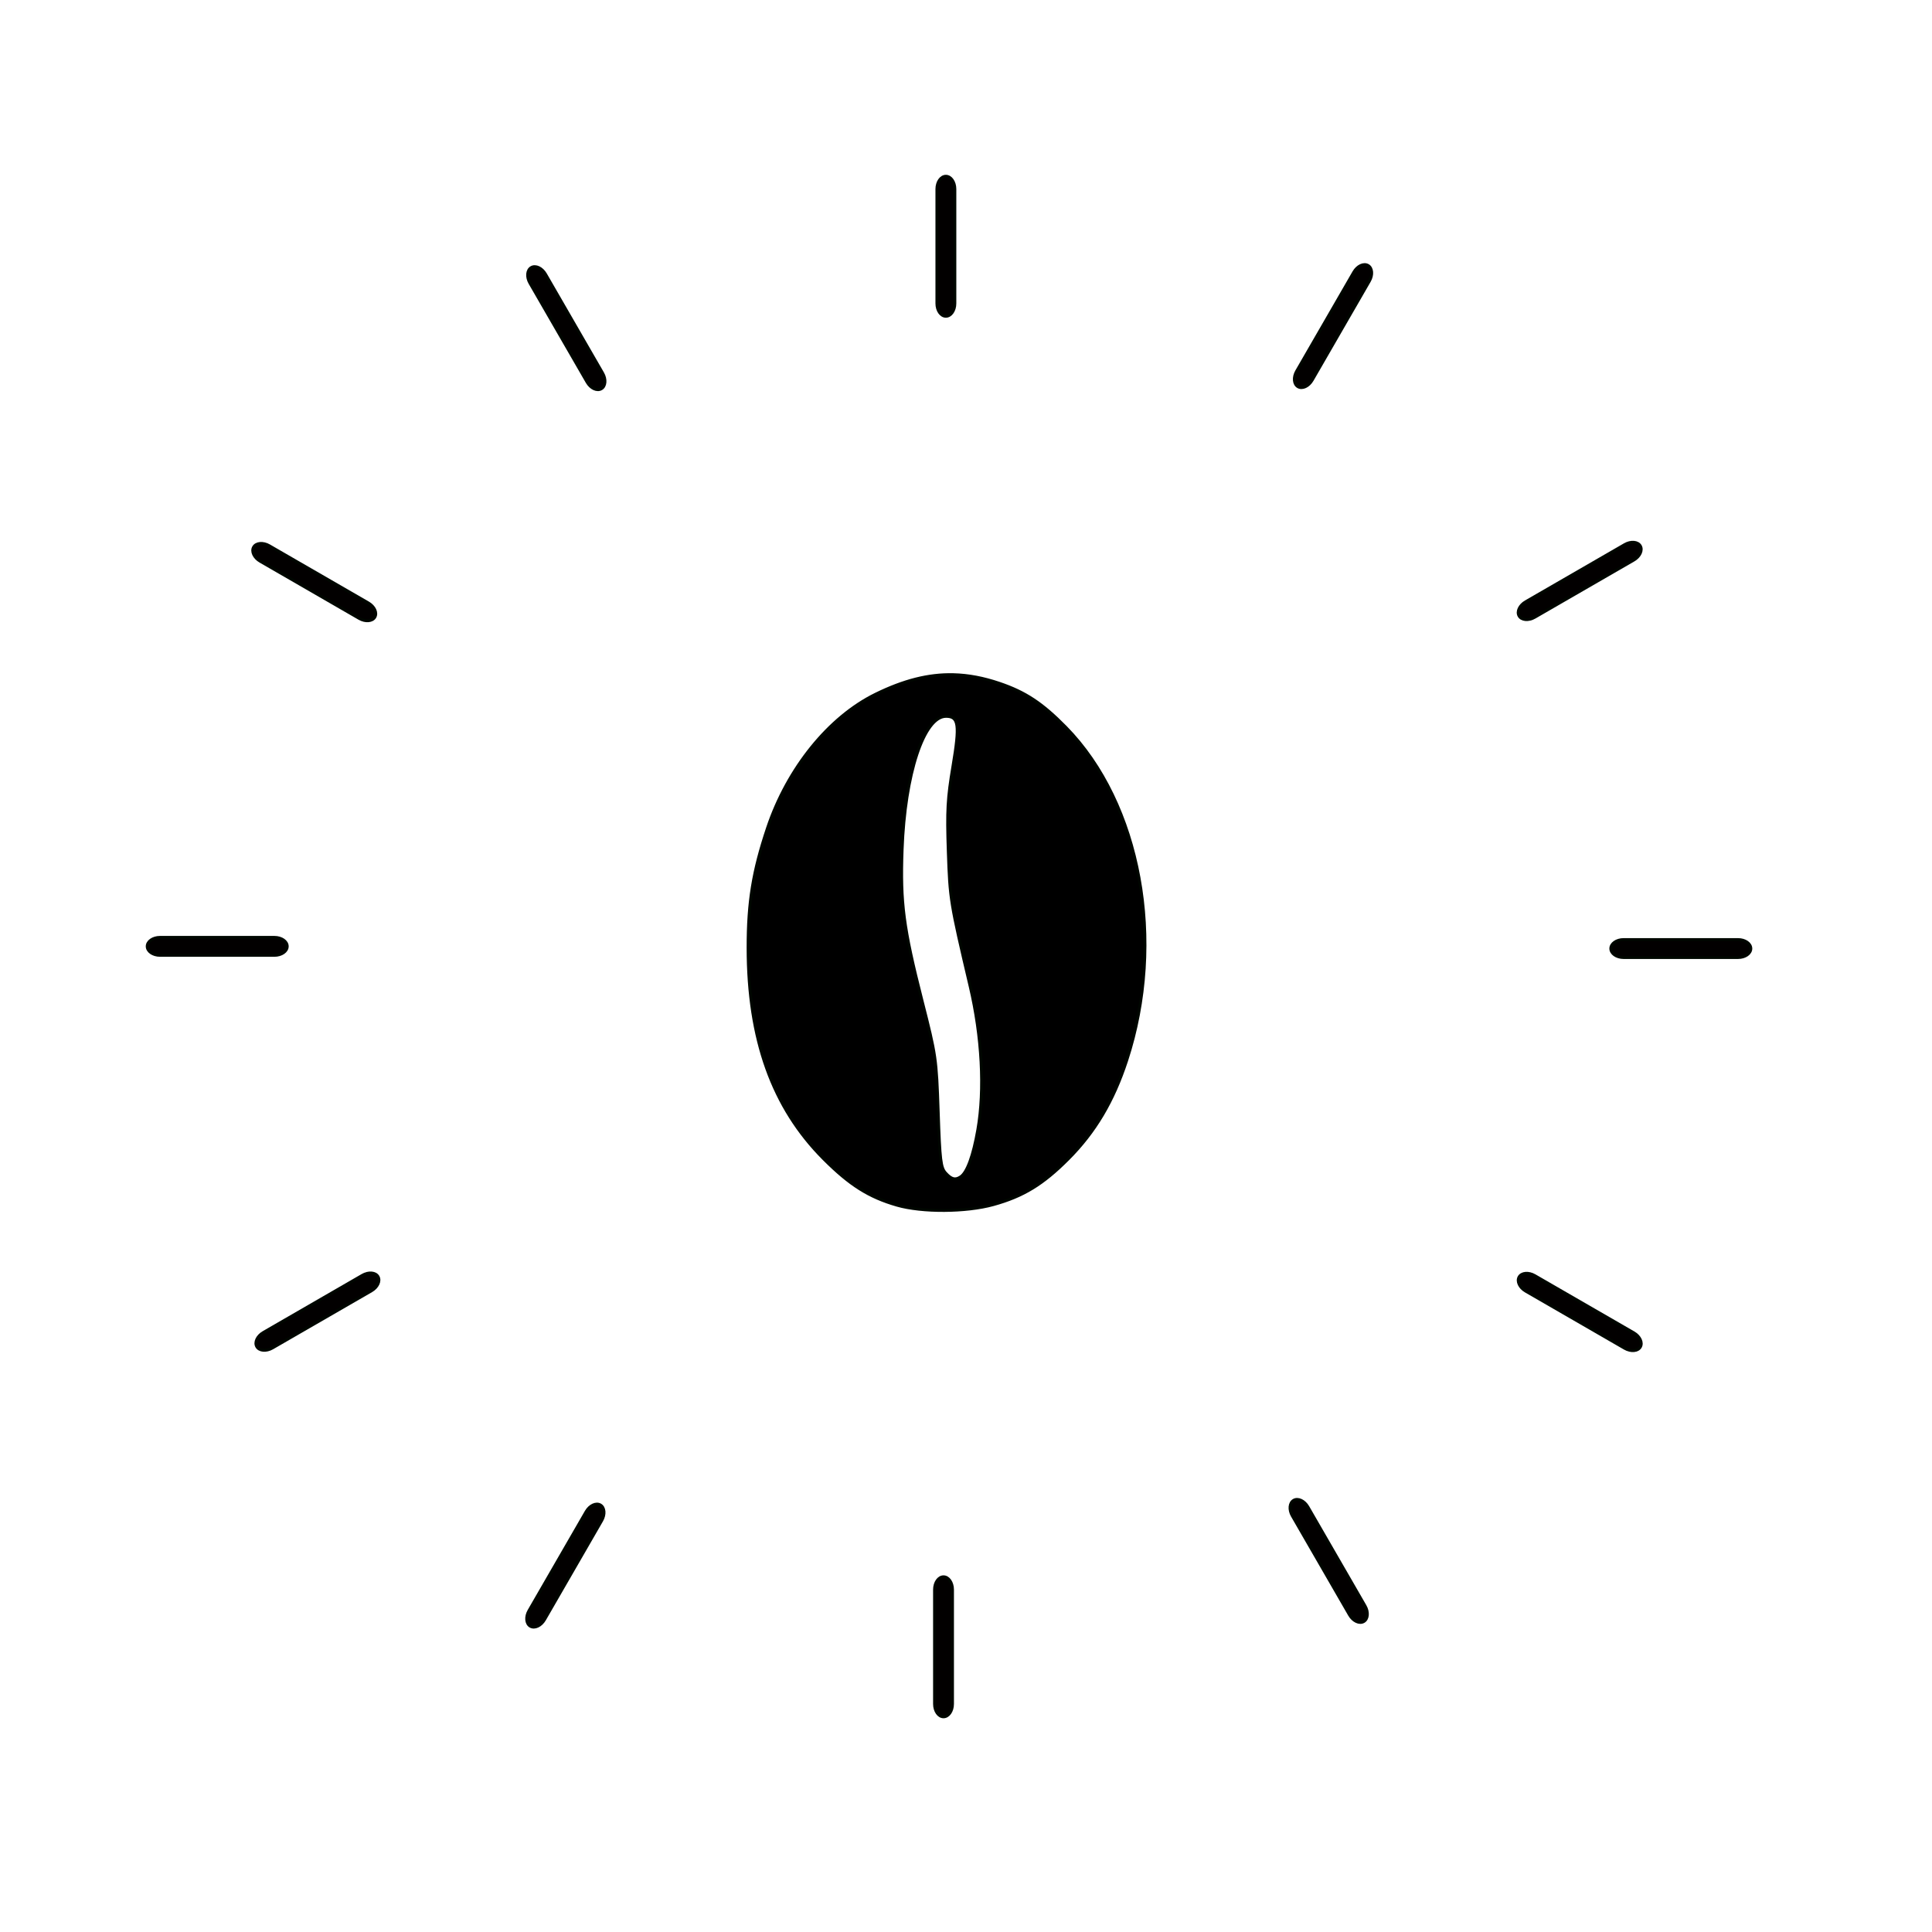
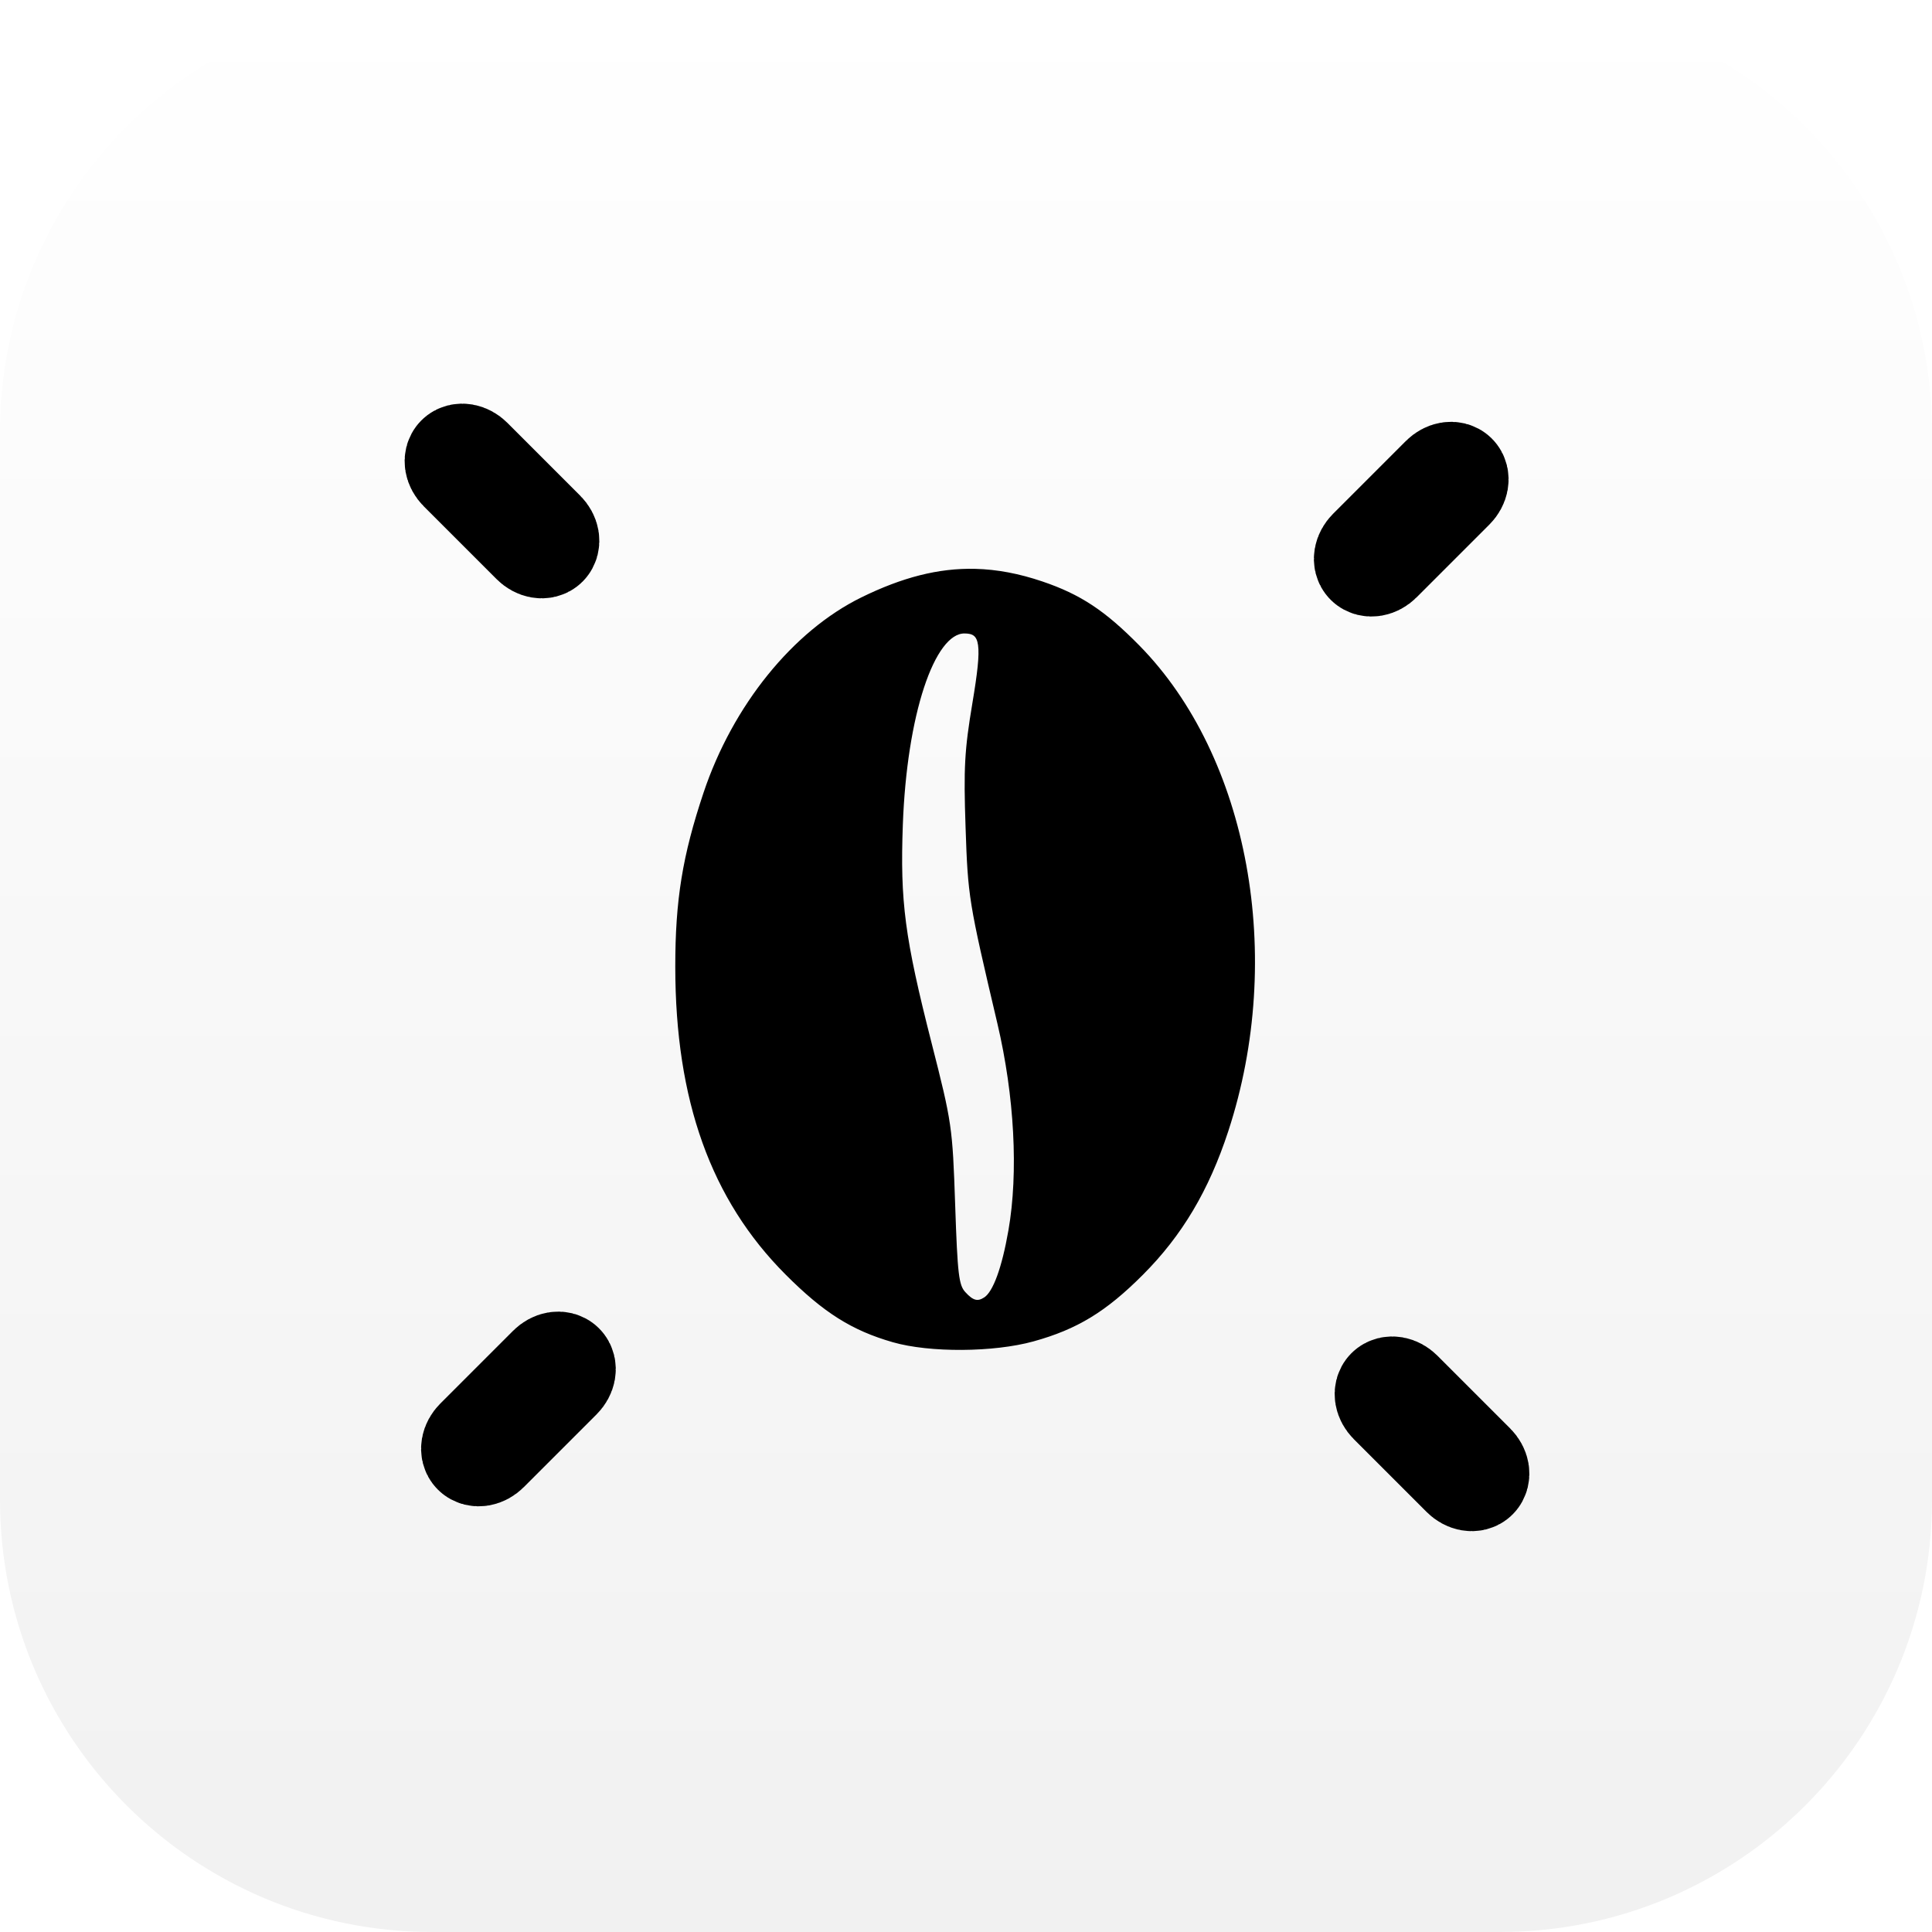
- <svg xmlns="http://www.w3.org/2000/svg" version="1.1" width="1024" height="1024">
-   <svg width="1024" height="1024" viewBox="0 0 1024 1024">
-     <clipPath id="SvgjsClipPath1210">
-       <path d="M 190.809 -40.628 L 892.578 -40.628 C 1021.771 -40.628 1126.502 64.103 1126.502 193.295 L 1126.502 895.065 C 1126.502 1024.257 1021.771 1128.988 892.578 1128.988 L 190.809 1128.988 C 61.616 1128.988 -43.115 1024.257 -43.115 895.065 L -43.115 193.295 C -43.115 64.103 61.616 -40.628 190.809 -40.628 Z" />
+ <svg xmlns="http://www.w3.org/2000/svg" viewBox="0 0 1024 1024">
+   <defs>
+     <linearGradient id="tb" x1="0" y1="0" x2="0" y2="1">
+       <stop offset="0" stop-color="#FFFFFF" />
+       <stop offset="1" stop-color="#F1F1F1" />
+     </linearGradient>
+     <clipPath id="tc">
+       <rect width="1024" height="1024" rx="229.1" />
    </clipPath>
-     <g id="SvgjsG1209" clip-path="url(#clipPath1)">
-       <path id="SvgjsPath1208" fill="#000000" stroke="#000700" stroke-width="1.485" d="M 505.33 357.57 C 492.083 357.248 478.924 360.646 464.095 367.921 C 439.266 380.103 417.387 407.181 406.777 438.856 C 399.089 461.809 396.465 477.964 396.475 502.3 C 396.495 550.943 409.438 587.072 436.593 614.274 C 450.404 628.109 460.579 634.532 475.446 638.804 C 488.781 642.636 512.044 642.496 526.495 638.494 C 542.332 634.108 552.742 627.764 566.142 614.338 C 580.382 600.07 590.098 583.726 597.169 562.141 C 617.95 498.699 604.611 425.801 564.817 385.347 C 552.36 372.684 543.453 366.804 529.651 362.134 C 521.26 359.295 513.279 357.763 505.33 357.57 Z M 501.418 379.703 C 508.14 379.703 508.747 384.073 505.072 406.016 C 502.203 423.14 501.846 429.62 502.582 451.208 C 503.455 476.806 503.672 478.147 514.198 522.859 C 520.449 549.41 521.947 577.505 518.243 598.738 C 515.838 612.525 512.583 621.438 509.118 623.73 C 506.309 625.589 504.237 625.056 501.19 621.691 C 498.633 618.868 498.171 615.022 497.297 589.328 C 496.329 560.874 496.123 559.451 488.715 530.382 C 478.875 491.771 477.138 478.582 478.17 450.307 C 479.631 410.276 489.698 379.703 501.418 379.703 Z" />
-       <path id="SvgjsPath1207" fill="#020000" stroke="#000700" stroke-width="1.485" d="M 501.336 93.392 C 503.988 93.392 506.124 96.435 506.124 100.215 L 506.124 160.831 C 506.124 164.611 503.988 167.655 501.336 167.655 C 498.683 167.655 496.548 164.611 496.548 160.831 L 496.548 100.215 C 496.548 96.435 498.683 93.392 501.336 93.392 Z" />
-       <path id="SvgjsPath1206" fill="#020000" stroke="#000700" stroke-width="1.485" d="M 281.586 141.774 C 283.883 140.448 287.254 142.016 289.144 145.289 L 319.452 197.784 C 321.342 201.058 321.014 204.761 318.717 206.087 C 316.42 207.414 313.049 205.846 311.159 202.572 L 280.851 150.077 C 278.961 146.803 279.289 143.1 281.586 141.774 Z" />
-       <path id="SvgjsPath1205" fill="#020000" stroke="#000700" stroke-width="1.485" d="M 685.677 795.165 C 687.974 793.838 691.345 795.406 693.236 798.68 L 723.543 851.175 C 725.433 854.449 725.106 858.152 722.809 859.478 C 720.512 860.804 717.141 859.236 715.25 855.963 L 684.943 803.468 C 683.053 800.194 683.38 796.491 685.677 795.165 Z" />
-       <path id="SvgjsPath1204" fill="#020000" stroke="#000700" stroke-width="1.485" d="M 869.427 289.34 C 870.753 291.637 869.185 295.008 865.911 296.898 L 813.416 327.206 C 810.143 329.096 806.439 328.769 805.113 326.472 C 803.787 324.174 805.355 320.803 808.629 318.913 L 861.123 288.606 C 864.397 286.715 868.1 287.043 869.427 289.34 Z" />
-       <path id="SvgjsPath1203" fill="#020000" stroke="#000700" stroke-width="1.485" d="M 200.391 676.63 C 201.717 678.927 200.149 682.298 196.875 684.189 L 144.381 714.496 C 141.107 716.386 137.403 716.059 136.077 713.762 C 134.751 711.465 136.319 708.094 139.593 706.204 L 192.087 675.896 C 195.361 674.006 199.064 674.333 200.391 676.63 Z" />
-       <path id="SvgjsPath1202" fill="#020000" stroke="#000700" stroke-width="1.485" d="M 500.084 835.707 C 502.737 835.707 504.872 838.75 504.872 842.531 L 504.872 903.146 C 504.872 906.927 502.737 909.97 500.084 909.97 C 497.432 909.97 495.296 906.927 495.296 903.146 L 495.296 842.531 C 495.296 838.75 497.432 835.707 500.084 835.707 Z" />
-       <path id="SvgjsPath1201" fill="#020000" stroke="#000700" stroke-width="1.485" d="M 318.214 797.645 C 320.511 798.971 320.839 802.674 318.948 805.948 L 288.641 858.443 C 286.75 861.716 283.38 863.284 281.082 861.958 C 278.785 860.632 278.458 856.929 280.348 853.655 L 310.656 801.16 C 312.546 797.886 315.917 796.318 318.214 797.645 Z" />
-       <path id="SvgjsPath1200" fill="#020000" stroke="#000700" stroke-width="1.485" d="M 928 502.753 C 928 505.406 924.957 507.541 921.176 507.541 L 860.561 507.541 C 856.781 507.541 853.737 505.406 853.737 502.753 C 853.737 500.101 856.781 497.965 860.561 497.965 L 921.176 497.965 C 924.957 497.965 928 500.101 928 502.753 Z" />
-       <path id="SvgjsPath1199" fill="#020000" stroke="#000700" stroke-width="1.485" d="M 152.263 501.587 C 152.263 504.239 149.219 506.374 145.439 506.374 L 84.824 506.374 C 81.043 506.374 78 504.239 78 501.587 C 78 498.934 81.043 496.799 84.824 496.799 L 145.439 496.799 C 149.219 496.799 152.263 498.934 152.263 501.587 Z" />
-       <path id="SvgjsPath1198" fill="#020000" stroke="#000700" stroke-width="1.485" d="M 198.711 327.085 C 197.385 329.382 193.681 329.71 190.408 327.82 L 137.913 297.512 C 134.639 295.622 133.071 292.251 134.397 289.954 C 135.724 287.657 139.427 287.329 142.701 289.219 L 195.195 319.527 C 198.469 321.417 200.037 324.788 198.711 327.085 Z" />
-       <path id="SvgjsPath1197" fill="#020000" stroke="#000700" stroke-width="1.485" d="M 869.447 713.934 C 868.121 716.231 864.417 716.559 861.143 714.669 L 808.649 684.361 C 805.375 682.471 803.807 679.1 805.133 676.803 C 806.459 674.506 810.163 674.178 813.437 676.068 L 865.931 706.376 C 869.205 708.266 870.773 711.637 869.447 713.934 Z" />
-       <path id="SvgjsPath1196" fill="#020000" stroke="#000700" stroke-width="1.485" d="M 725.093 140.682 C 727.39 142.008 727.718 145.711 725.828 148.985 L 695.52 201.48 C 693.63 204.754 690.259 206.322 687.962 204.995 C 685.665 203.669 685.337 199.966 687.227 196.692 L 717.535 144.198 C 719.425 140.924 722.796 139.356 725.093 140.682 Z" />
+   </defs>
+   <g clip-path="url(#tc)">
+     <rect width="1024" height="1024" fill="url(#tb)" />
+     <g transform="rotate(45 512 512) translate(512 512) scale(0.9) translate(-512 -512) translate(10 10)">
+       <path d="M 501.336 93.392 C 503.988 93.392 506.124 96.435 506.124 100.215 L 506.124 160.831 C 506.124 164.611 503.988 167.655 501.336 167.655 C 498.683 167.655 496.548 164.611 496.548 160.831 L 496.548 100.215 C 496.548 96.435 498.683 93.392 501.336 93.392 Z" fill="#000" stroke="#000" stroke-width="60" stroke-linecap="round" stroke-linejoin="round" />
+       <path d="M 500.084 835.707 C 502.737 835.707 504.872 838.75 504.872 842.531 L 504.872 903.146 C 504.872 906.927 502.737 909.97 500.084 909.97 C 497.432 909.97 495.296 906.927 495.296 903.146 L 495.296 842.531 C 495.296 838.75 497.432 835.707 500.084 835.707 Z" fill="#000" stroke="#000" stroke-width="60" stroke-linecap="round" stroke-linejoin="round" />
+       <path d="M 928 502.753 C 928 505.406 924.957 507.541 921.176 507.541 L 860.561 507.541 C 856.781 507.541 853.737 505.406 853.737 502.753 C 853.737 500.101 856.781 497.965 860.561 497.965 L 921.176 497.965 C 924.957 497.965 928 500.101 928 502.753 Z" fill="#000" stroke="#000" stroke-width="60" stroke-linecap="round" stroke-linejoin="round" />
+       <path d="M 152.263 501.587 C 152.263 504.239 149.219 506.374 145.439 506.374 L 84.824 506.374 C 81.043 506.374 78 504.239 78 501.587 C 78 498.934 81.043 496.799 84.824 496.799 L 145.439 496.799 C 149.219 496.799 152.263 498.934 152.263 501.587 Z" fill="#000" stroke="#000" stroke-width="60" stroke-linecap="round" stroke-linejoin="round" />
    </g>
-   </svg>
-   <style>@media (prefers-color-scheme: light) { :root { filter: none; } }
- @media (prefers-color-scheme: dark) { :root { filter: invert(100%); } }
- </style>
+     <g transform="translate(512 512) scale(1.45) translate(-512 -512) translate(10 10)">
+       <path d="M 505.33 357.57 C 492.083 357.248 478.924 360.646 464.095 367.921 C 439.266 380.103 417.387 407.181 406.777 438.856 C 399.089 461.809 396.465 477.964 396.475 502.3 C 396.495 550.943 409.438 587.072 436.593 614.274 C 450.404 628.109 460.579 634.532 475.446 638.804 C 488.781 642.636 512.044 642.496 526.495 638.494 C 542.332 634.108 552.742 627.764 566.142 614.338 C 580.382 600.07 590.098 583.726 597.169 562.141 C 617.95 498.699 604.611 425.801 564.817 385.347 C 552.36 372.684 543.453 366.804 529.651 362.134 C 521.26 359.295 513.279 357.763 505.33 357.57 Z M 501.418 379.703 C 508.14 379.703 508.747 384.073 505.072 406.016 C 502.203 423.14 501.846 429.62 502.582 451.208 C 503.455 476.806 503.672 478.147 514.198 522.859 C 520.449 549.41 521.947 577.505 518.243 598.738 C 515.838 612.525 512.583 621.438 509.118 623.73 C 506.309 625.589 504.237 625.056 501.19 621.691 C 498.633 618.868 498.171 615.022 497.297 589.328 C 496.329 560.874 496.123 559.451 488.715 530.382 C 478.875 491.771 477.138 478.582 478.17 450.307 C 479.631 410.276 489.698 379.703 501.418 379.703 Z" fill="#000" stroke="#000" stroke-width="1.485" />
+     </g>
+   </g>
</svg>
